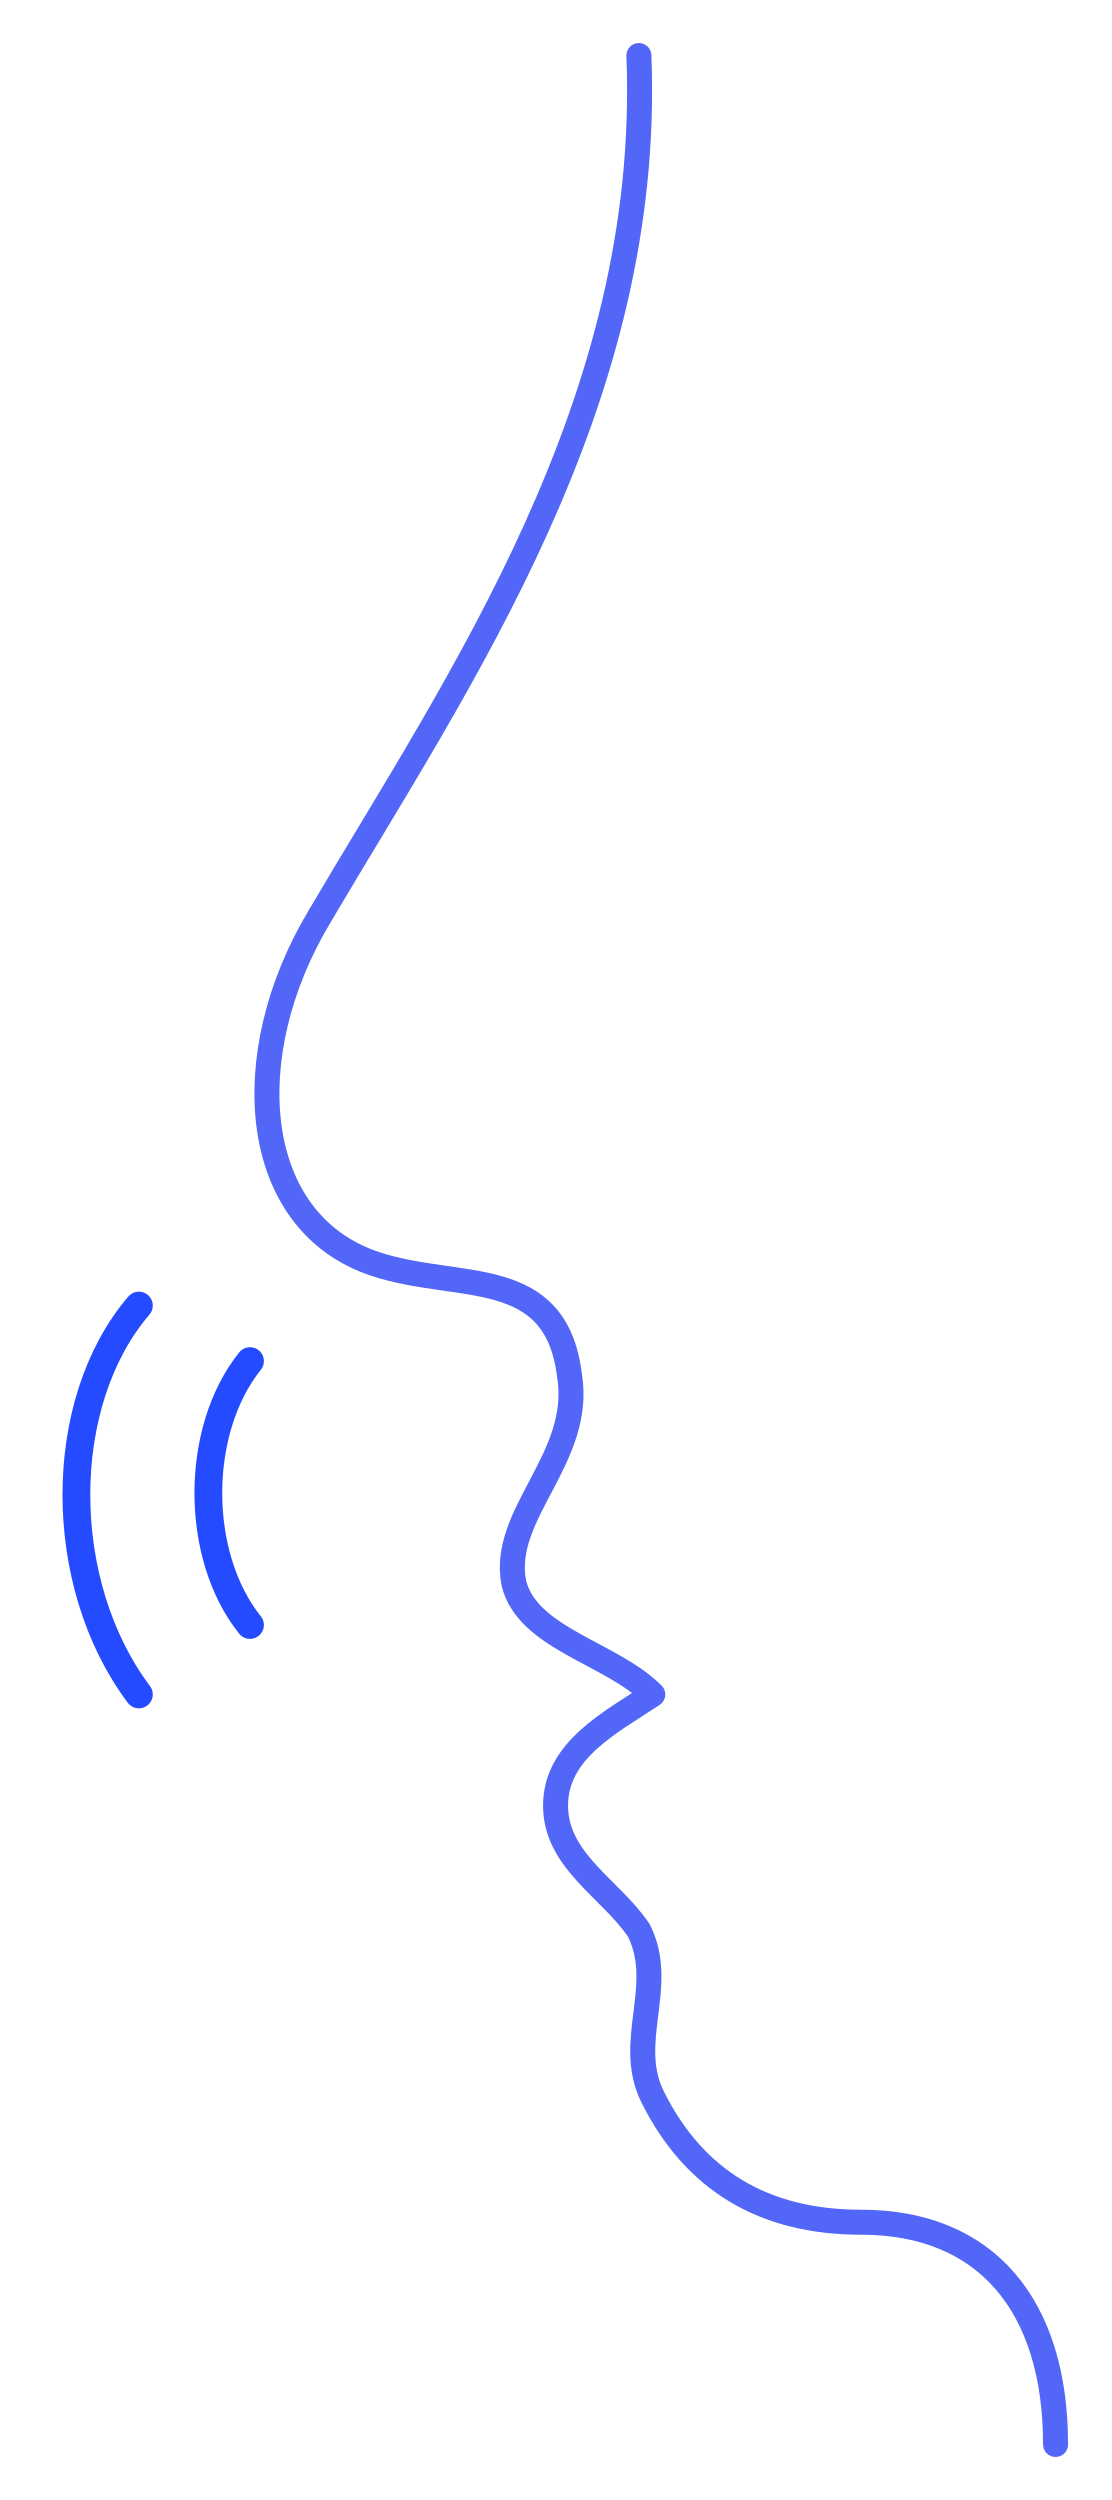
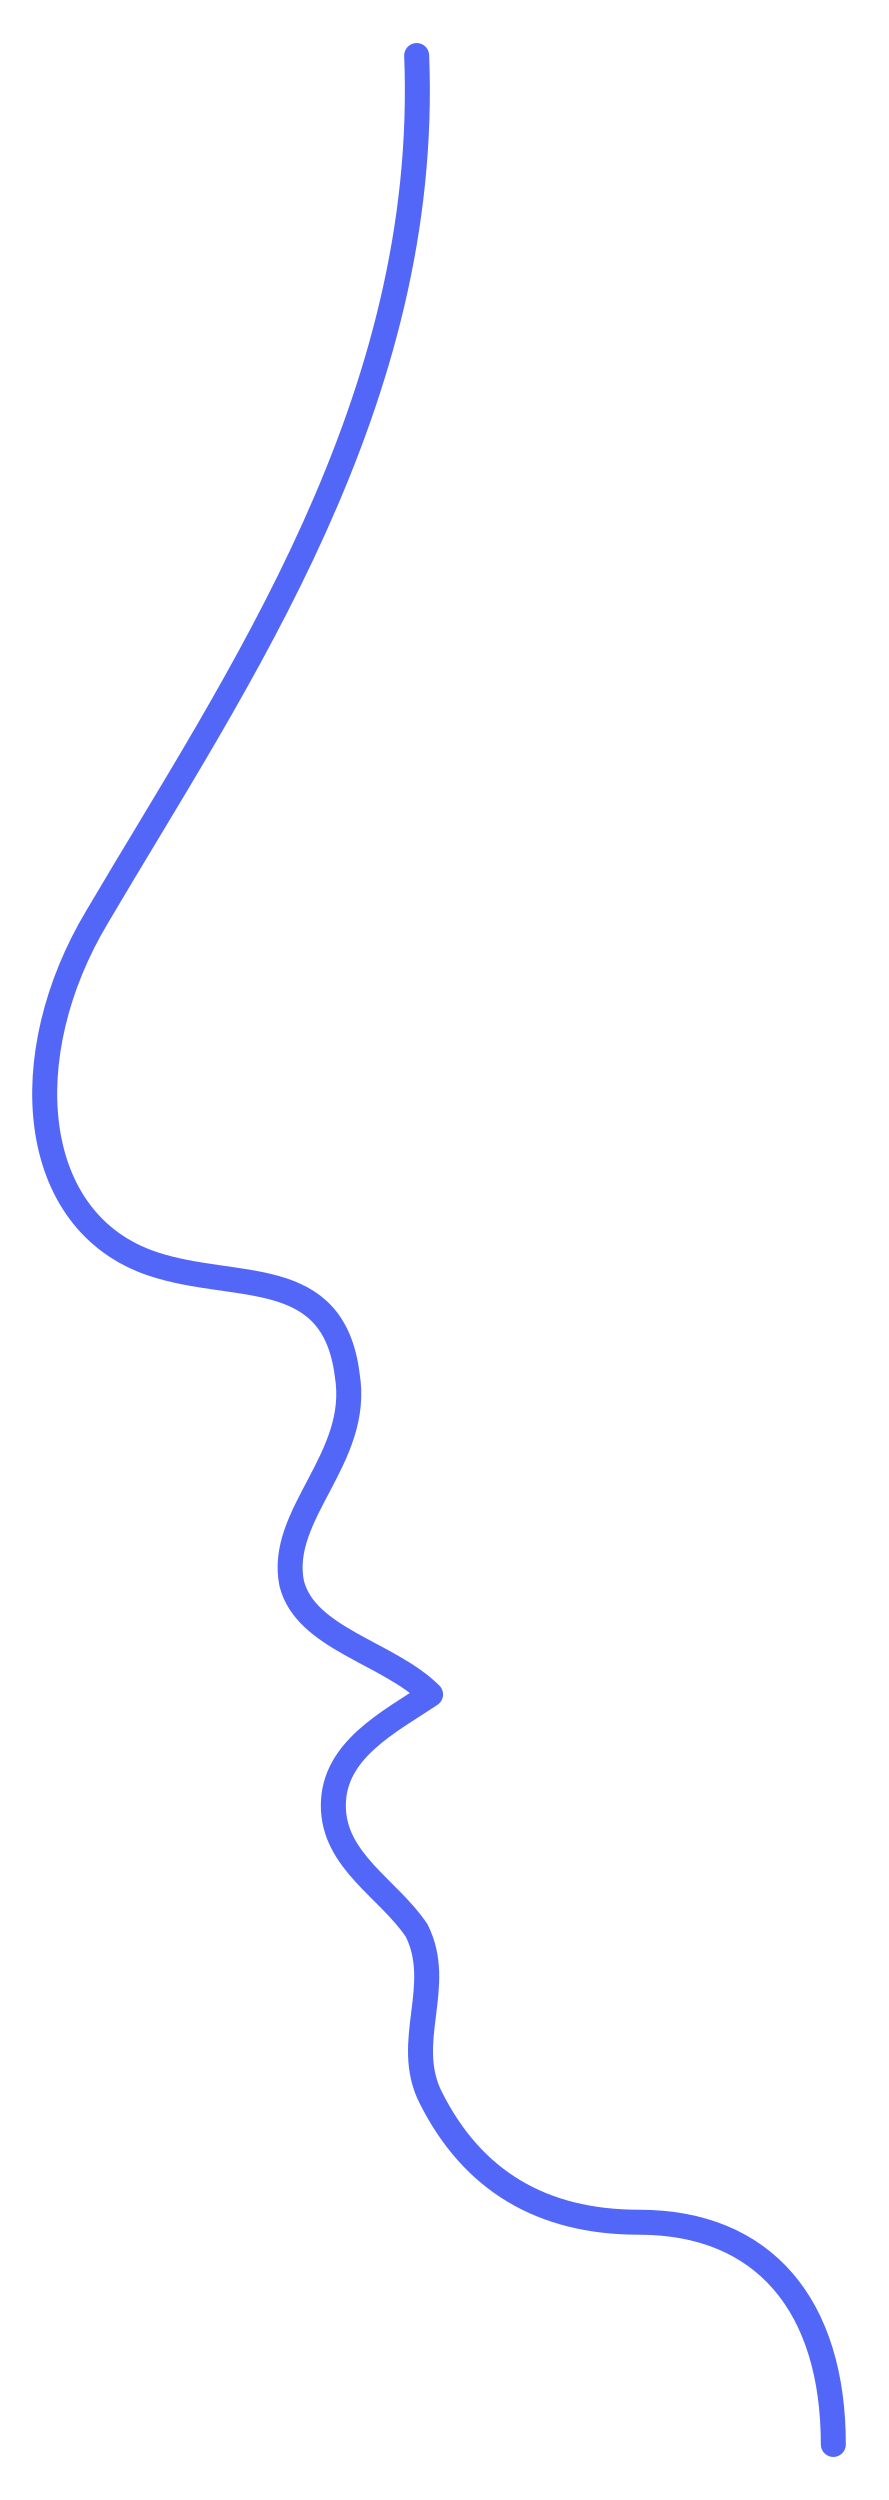
- <svg xmlns="http://www.w3.org/2000/svg" width="80" height="180" viewBox="0 0 80 180" fill="none">
+ <svg xmlns="http://www.w3.org/2000/svg" width="64" height="180" viewBox="16 0 64 180" fill="none">
  <path d="M46 4C47 29 33 49 23 66C17 76 18 88 27 91C33 93 40 91 41 99C42 105 36 109 37 114C38 118 44 119 47 122C44 124 40 126 40 130C40 134 44 136 46 139C48 143 45 147 47 151C50 157 55 160 62 160C71 160 76 166 76 176" stroke="#5267F8" stroke-width="1.8" stroke-linecap="round" stroke-linejoin="round" />
-   <path d="M18 98C14 103 14 112 18 117M10 94C4 101 4 114 10 122" stroke="#244BFF" stroke-width="2" stroke-linecap="round" />
</svg>
